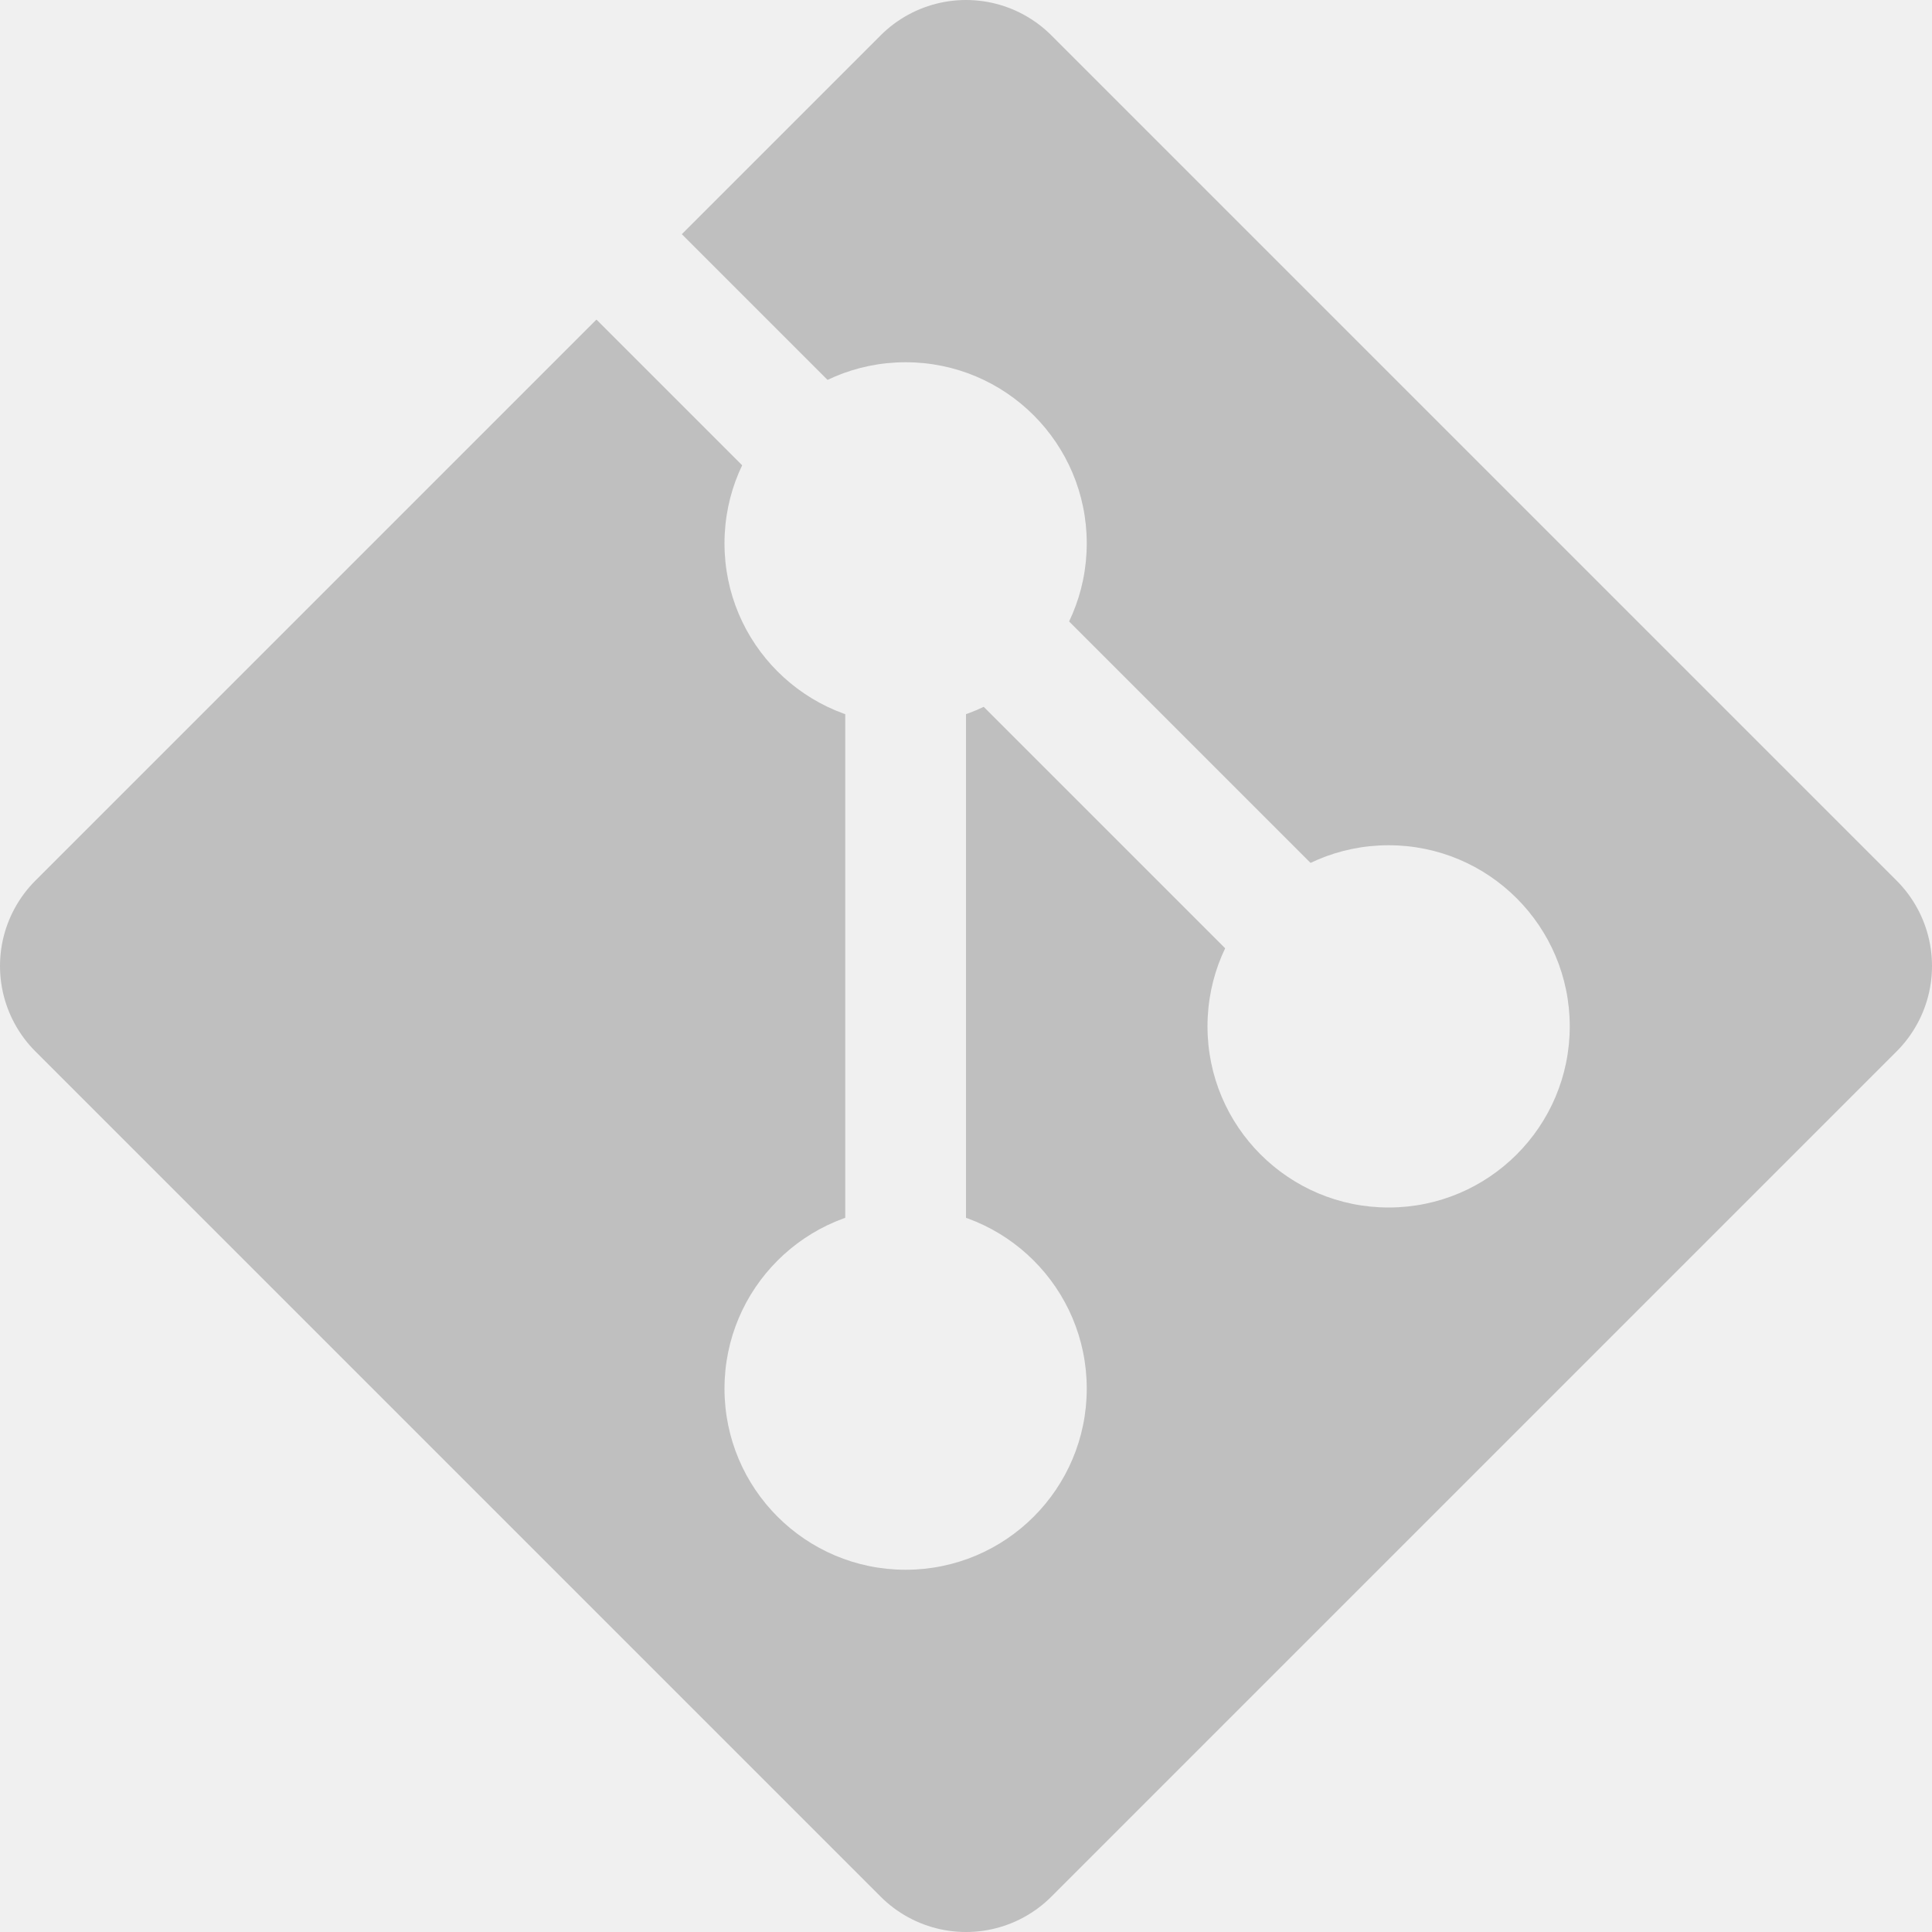
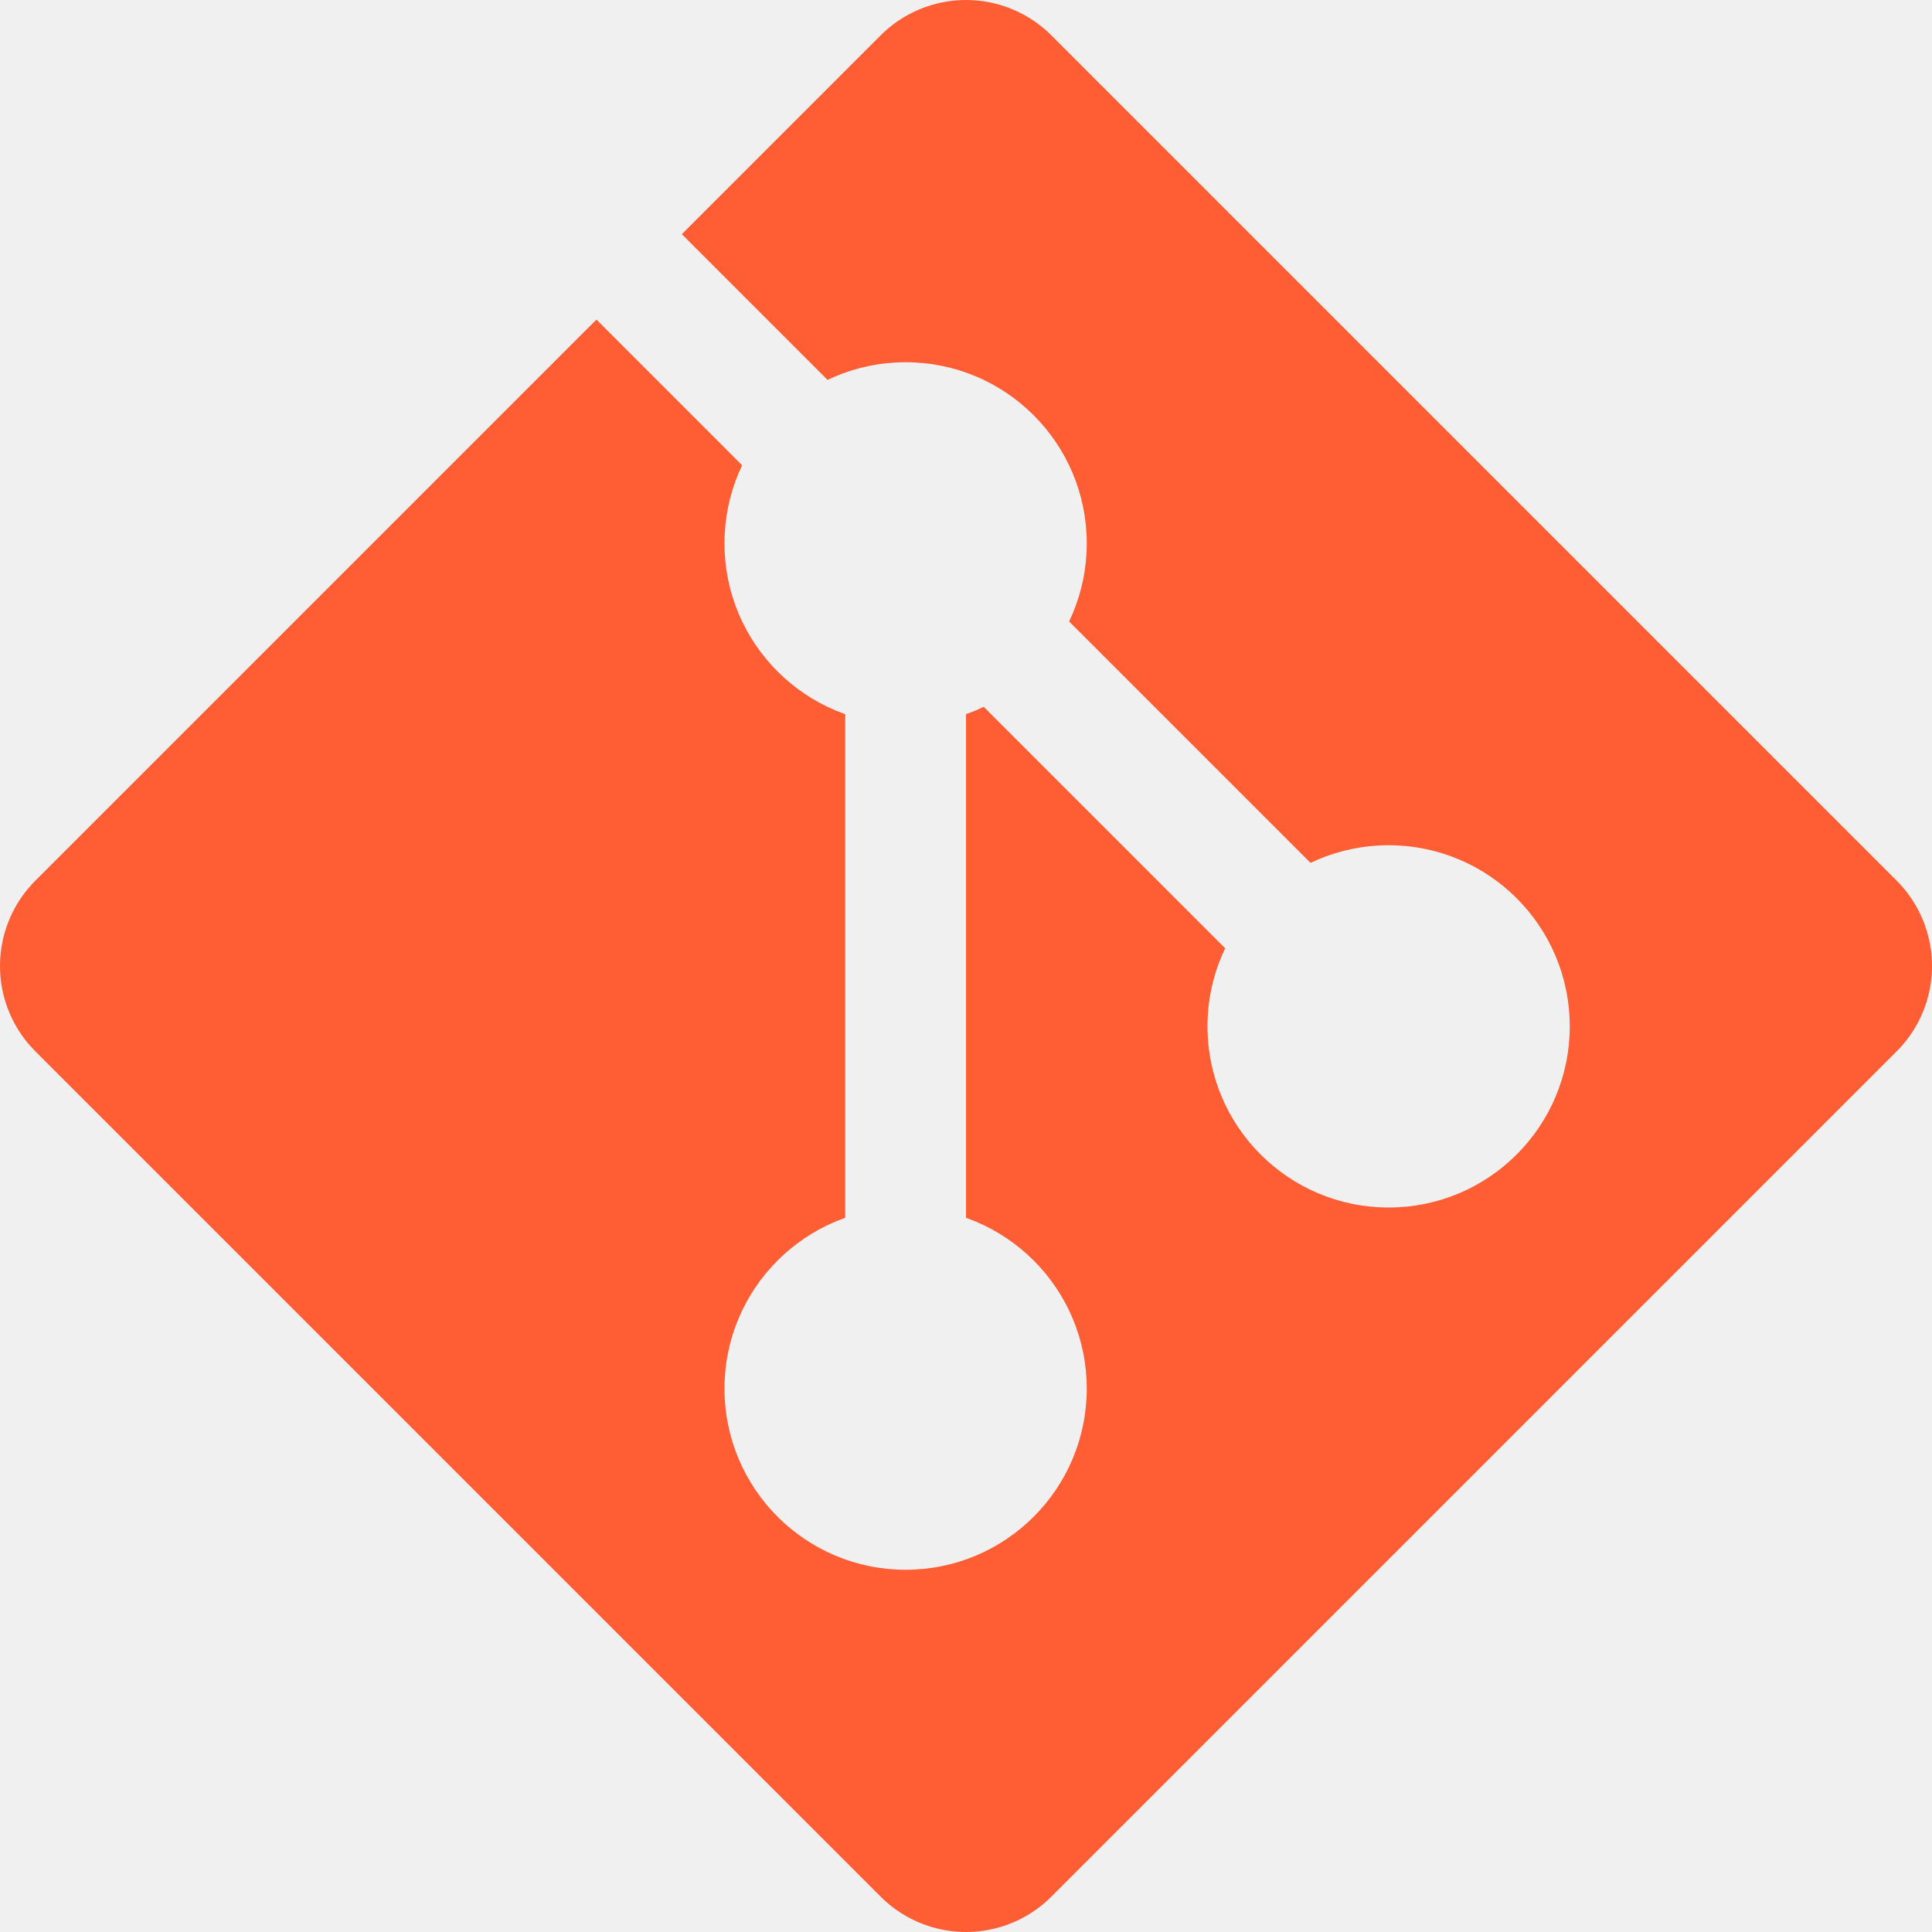
<svg xmlns="http://www.w3.org/2000/svg" width="320" height="320">
  <defs>
    <mask id="a">
      <path fill="#fff" d="M0 0h320v320H0z" />
      <path d="M60 0l160 160m-70-80v150" stroke="#000" stroke-width="20" />
      <circle cx="150" cy="90" r="30" />
      <circle cx="230" cy="170" r="30" />
      <circle cx="150" cy="230" r="30" />
    </mask>
  </defs>
-   <path fill="#bfbfbf" stroke="#bfbfbf" stroke-linejoin="round" stroke-width="40" mask="url(#a)" d="M160 20l140 140-140 140L20 160z" />
+   <path fill="rgb(255, 94, 53)" stroke="rgb(255, 94, 53)" stroke-linejoin="round" stroke-width="40" mask="url(#a)" d="M160 20l140 140-140 140L20 160z" />
</svg>
